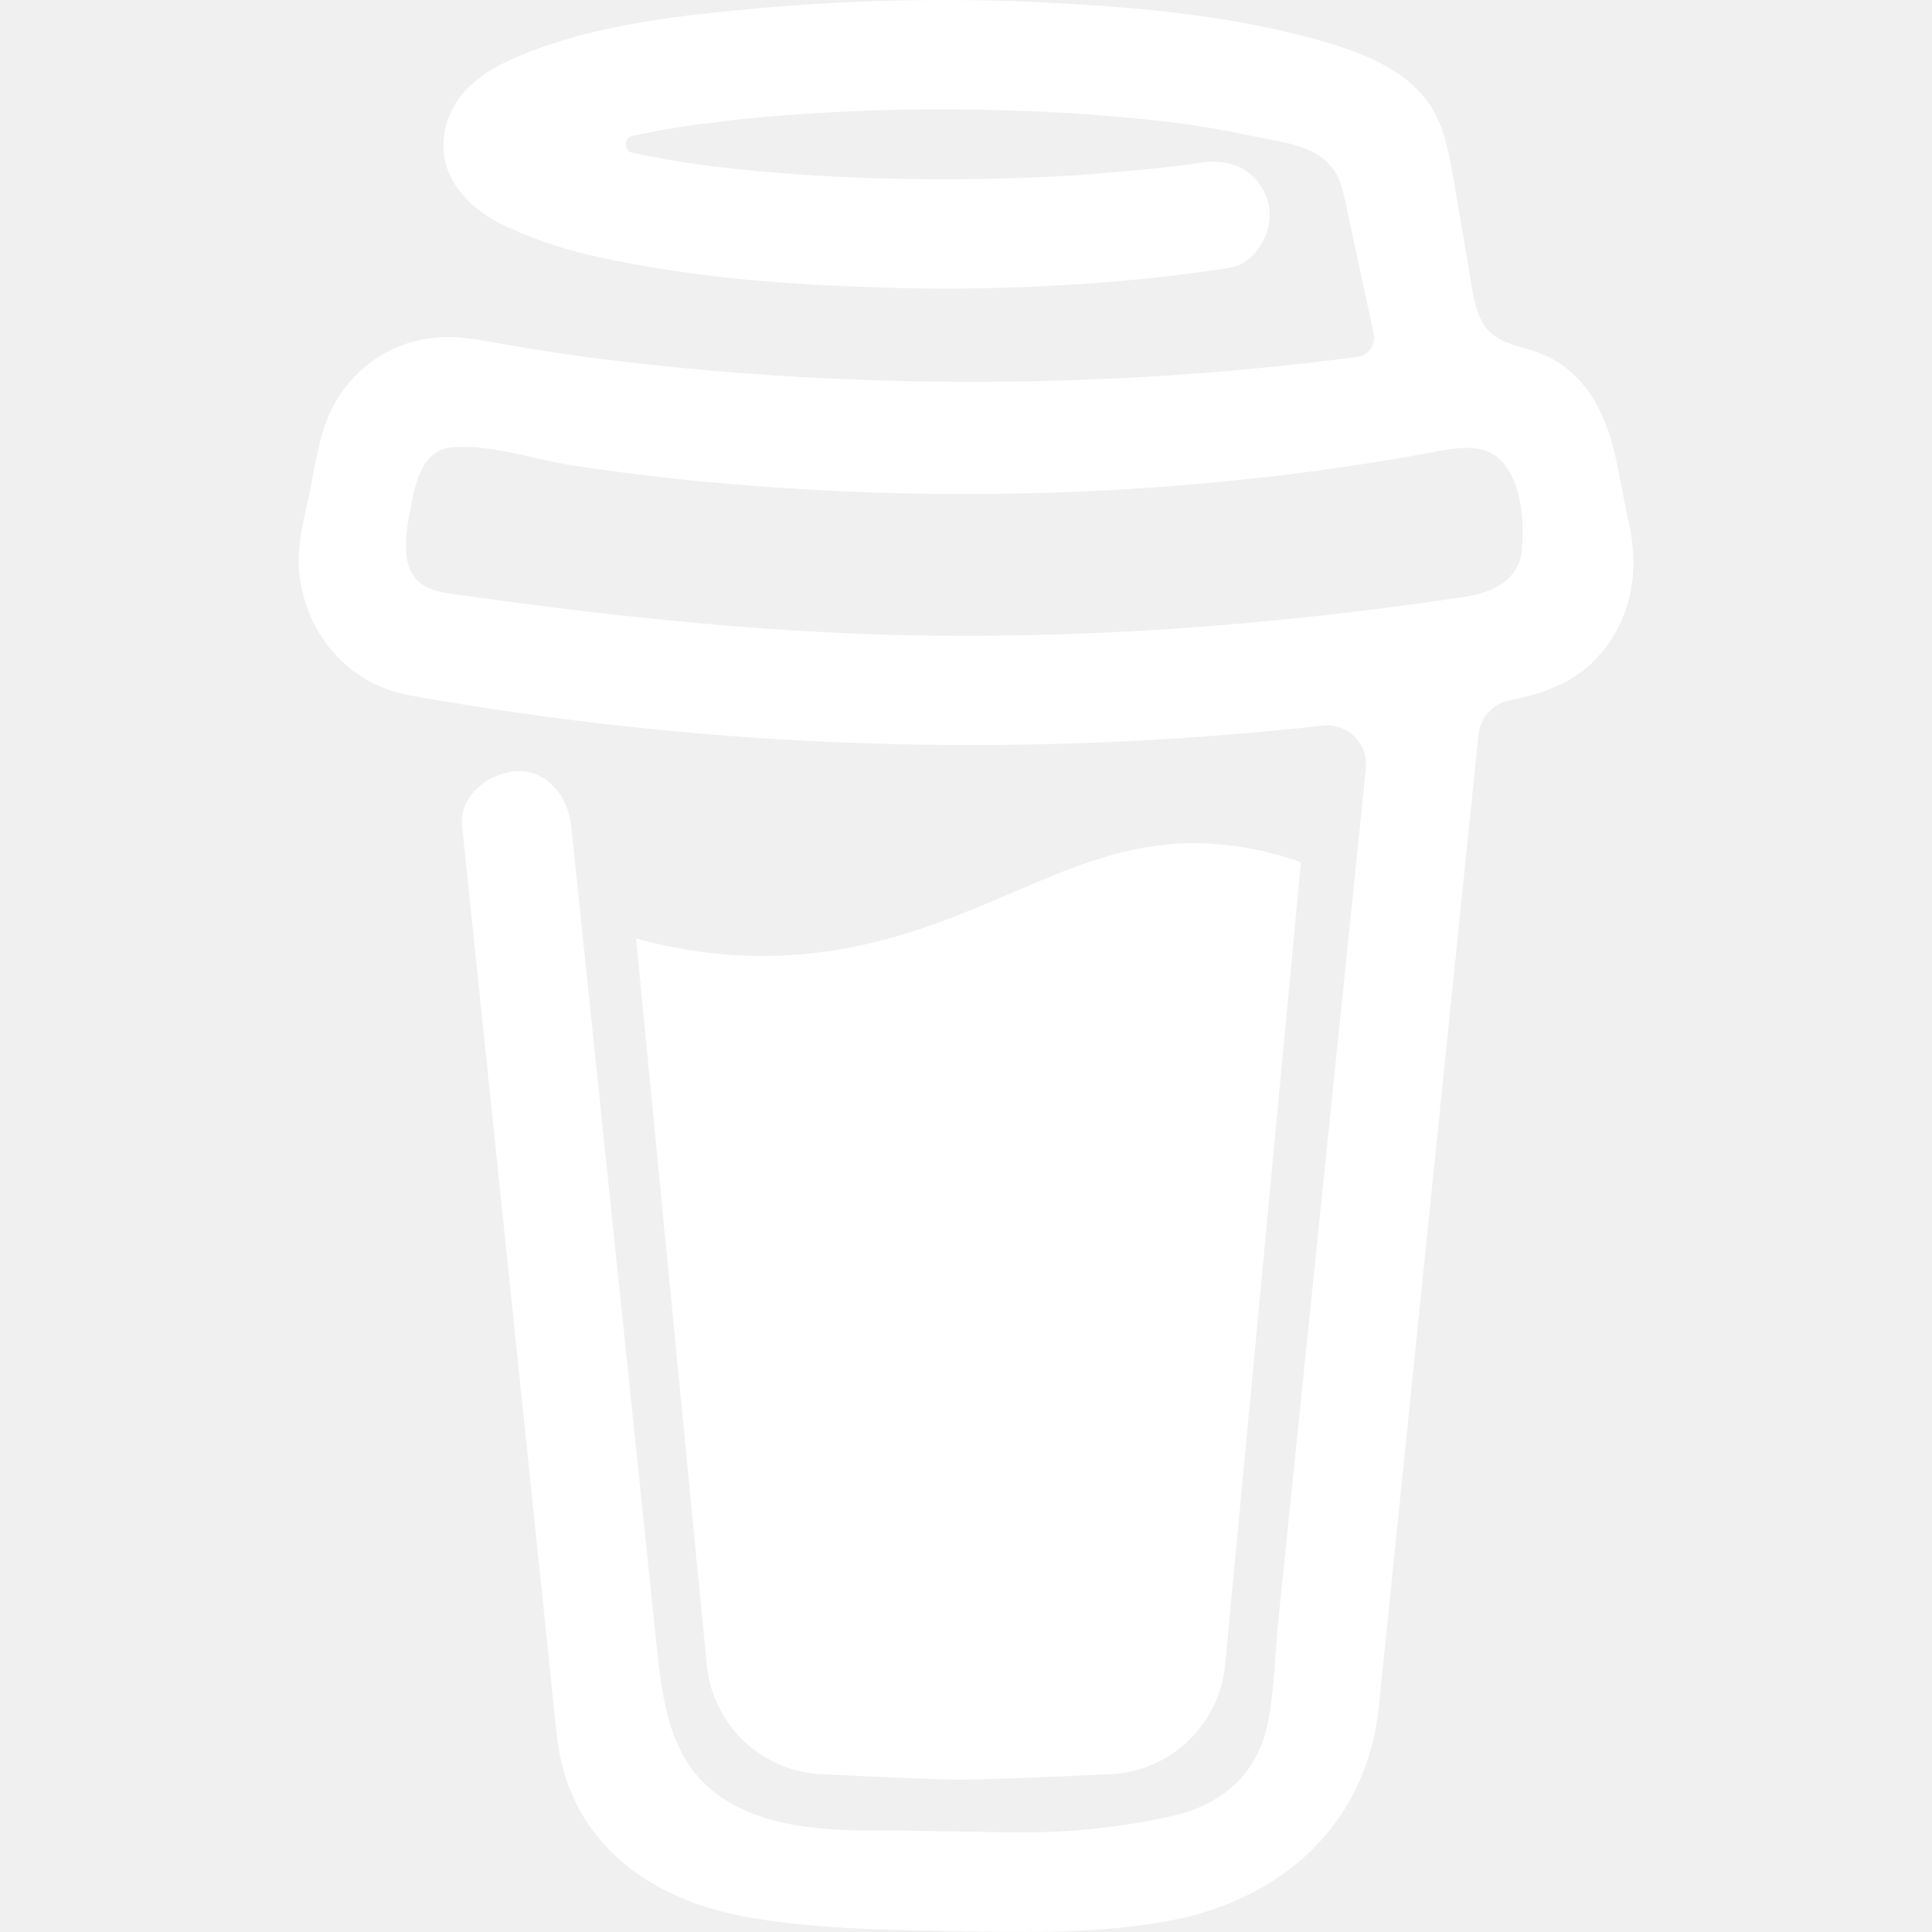
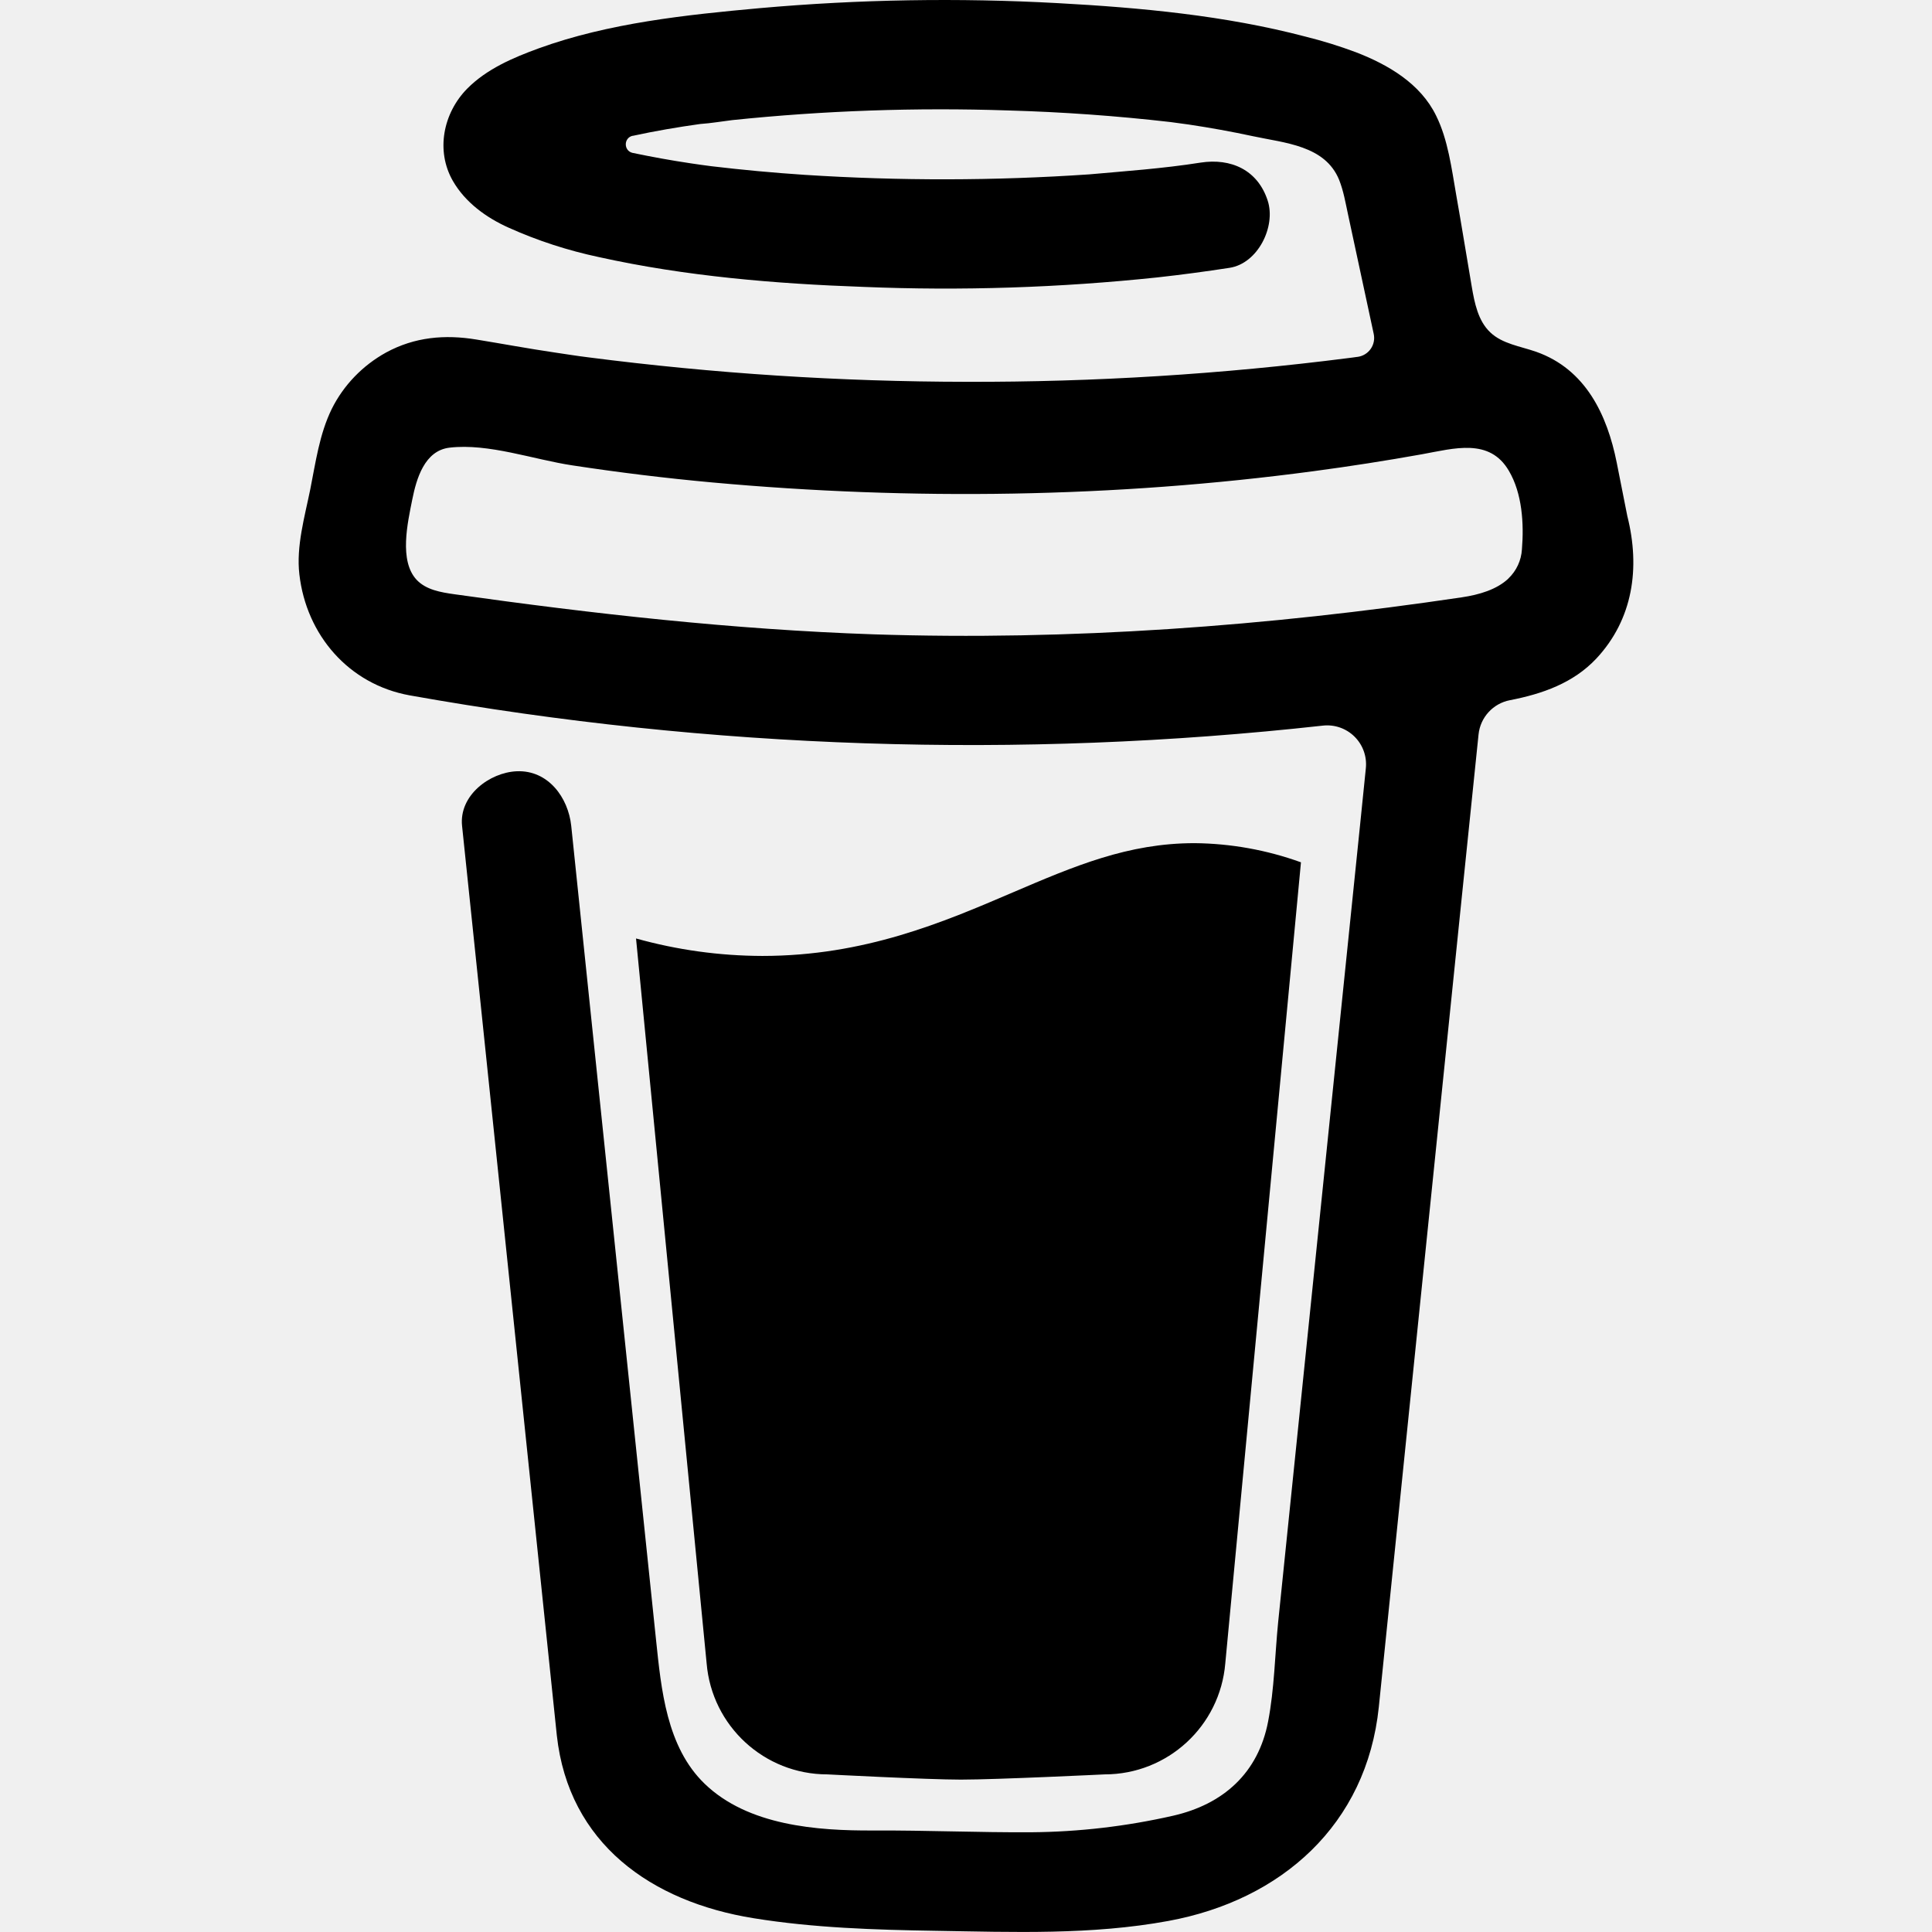
<svg xmlns="http://www.w3.org/2000/svg" width="28" height="28" viewBox="0 0 24 24">
  <defs>
        
      </defs>
  <style>
        
        .svg-container { transform-origin: center center; }
      </style>
  <g class="svg-container">
    <g transform="translate(0, 0) scale(1)">
      <g>
-         <path d="M20.216 6.415l-.132-.666c-.119-.598-.388-1.163-1.001-1.379-.197-.069-.42-.098-.57-.241-.152-.143-.196-.366-.231-.572-.065-.378-.125-.756-.192-1.133-.057-.325-.102-.69-.25-.987-.195-.4-.597-.634-.996-.788a5.723 5.723 0 00-.626-.194c-1-.263-2.05-.36-3.077-.416a25.834 25.834 0 00-3.7.062c-.915.083-1.88.184-2.75.5-.318.116-.646.256-.888.501-.297.302-.393.77-.177 1.146.154.267.415.456.692.58.36.162.737.284 1.123.366 1.075.238 2.189.331 3.287.37 1.218.05 2.437.01 3.65-.118.299-.033.598-.073.896-.119.352-.054.578-.513.474-.834-.124-.383-.457-.531-.834-.473-.466.074-.96.108-1.382.146-1.177.08-2.358.082-3.536.006a22.228 22.228 0 01-1.157-.107c-.086-.01-.18-.025-.258-.036-.243-.036-.484-.08-.724-.13-.111-.027-.111-.185 0-.212h.005c.277-.06.557-.108.838-.147h.002c.131-.009.263-.032.394-.048a25.076 25.076 0 013.426-.12c.674.019 1.347.067 2.017.144l.228.031c.267.04.533.088.798.145.392.085.895.113 1.07.542.055.137.08.288.111.431l.319 1.484a.237.237 0 01-.199.284h-.003c-.037.006-.075.01-.112.015a36.704 36.704 0 01-4.743.295 37.059 37.059 0 01-4.699-.304c-.14-.017-.293-.042-.417-.06-.326-.048-.649-.108-.973-.161-.393-.065-.768-.032-1.123.161-.29.16-.527.404-.675.701-.154.316-.199.66-.267 1-.069.34-.176.707-.135 1.056.087.753.613 1.365 1.37 1.502a39.69 39.69 0 0011.343.376.483.483 0 01.535.53l-.071.697-1.018 9.907c-.041.41-.047.832-.125 1.237-.122.637-.553 1.028-1.182 1.171-.577.131-1.165.2-1.756.205-.656.004-1.31-.025-1.966-.022-.699.004-1.556-.06-2.095-.58-.475-.458-.54-1.174-.605-1.793l-.731-7.013-.322-3.094c-.037-.351-.286-.695-.678-.678-.336.015-.718.3-.678.679l.228 2.185.949 9.112c.147 1.344 1.174 2.068 2.446 2.272.742.12 1.503.144 2.257.156.966.016 1.942.053 2.892-.122 1.408-.258 2.465-1.198 2.616-2.657.34-3.332.683-6.663 1.024-9.995l.215-2.087a.484.484 0 01.39-.426c.402-.078.787-.212 1.074-.518.455-.488.546-1.124.385-1.766zm-1.478.772c-.145.137-.363.201-.578.233-2.416.359-4.866.54-7.308.46-1.748-.06-3.477-.254-5.207-.498-.17-.024-.353-.055-.47-.18-.22-.236-.111-.71-.054-.995.052-.26.152-.609.463-.646.484-.057 1.046.148 1.526.22.577.088 1.156.159 1.737.212 2.48.226 5.002.19 7.472-.14.45-.06.899-.13 1.345-.21.399-.072.84-.206 1.08.206.166.281.188.657.162.974a.544.544 0 01-.169.364zm-6.159 3.9c-.862.37-1.84.788-3.109.788a5.884 5.884 0 01-1.569-.217l.877 9.004c.065.78.717 1.38 1.5 1.38 0 0 1.243.065 1.658.065.447 0 1.786-.065 1.786-.065.783 0 1.434-.6 1.499-1.38l.94-9.95a3.996 3.996 0 00-1.322-.238c-.826 0-1.491.284-2.26.613z" fill="#ffffff" />
+         <path d="M20.216 6.415l-.132-.666c-.119-.598-.388-1.163-1.001-1.379-.197-.069-.42-.098-.57-.241-.152-.143-.196-.366-.231-.572-.065-.378-.125-.756-.192-1.133-.057-.325-.102-.69-.25-.987-.195-.4-.597-.634-.996-.788a5.723 5.723 0 00-.626-.194c-1-.263-2.05-.36-3.077-.416a25.834 25.834 0 00-3.7.062c-.915.083-1.88.184-2.75.5-.318.116-.646.256-.888.501-.297.302-.393.77-.177 1.146.154.267.415.456.692.58.36.162.737.284 1.123.366 1.075.238 2.189.331 3.287.37 1.218.05 2.437.01 3.65-.118.299-.033.598-.073.896-.119.352-.054.578-.513.474-.834-.124-.383-.457-.531-.834-.473-.466.074-.96.108-1.382.146-1.177.08-2.358.082-3.536.006a22.228 22.228 0 01-1.157-.107c-.086-.01-.18-.025-.258-.036-.243-.036-.484-.08-.724-.13-.111-.027-.111-.185 0-.212h.005c.277-.06.557-.108.838-.147h.002c.131-.009.263-.032.394-.048a25.076 25.076 0 013.426-.12c.674.019 1.347.067 2.017.144l.228.031c.267.04.533.088.798.145.392.085.895.113 1.07.542.055.137.08.288.111.431l.319 1.484a.237.237 0 01-.199.284h-.003c-.037.006-.075.01-.112.015a36.704 36.704 0 01-4.743.295 37.059 37.059 0 01-4.699-.304c-.14-.017-.293-.042-.417-.06-.326-.048-.649-.108-.973-.161-.393-.065-.768-.032-1.123.161-.29.16-.527.404-.675.701-.154.316-.199.66-.267 1-.069.34-.176.707-.135 1.056.087.753.613 1.365 1.37 1.502a39.69 39.69 0 0011.343.376.483.483 0 01.535.53l-.071.697-1.018 9.907c-.041.41-.047.832-.125 1.237-.122.637-.553 1.028-1.182 1.171-.577.131-1.165.2-1.756.205-.656.004-1.31-.025-1.966-.022-.699.004-1.556-.06-2.095-.58-.475-.458-.54-1.174-.605-1.793l-.731-7.013-.322-3.094c-.037-.351-.286-.695-.678-.678-.336.015-.718.3-.678.679l.228 2.185.949 9.112c.147 1.344 1.174 2.068 2.446 2.272.742.12 1.503.144 2.257.156.966.016 1.942.053 2.892-.122 1.408-.258 2.465-1.198 2.616-2.657.34-3.332.683-6.663 1.024-9.995l.215-2.087a.484.484 0 01.39-.426c.402-.078.787-.212 1.074-.518.455-.488.546-1.124.385-1.766zm-1.478.772c-.145.137-.363.201-.578.233-2.416.359-4.866.54-7.308.46-1.748-.06-3.477-.254-5.207-.498-.17-.024-.353-.055-.47-.18-.22-.236-.111-.71-.054-.995.052-.26.152-.609.463-.646.484-.057 1.046.148 1.526.22.577.088 1.156.159 1.737.212 2.48.226 5.002.19 7.472-.14.45-.06.899-.13 1.345-.21.399-.072.84-.206 1.08.206.166.281.188.657.162.974a.544.544 0 01-.169.364zm-6.159 3.9c-.862.37-1.84.788-3.109.788a5.884 5.884 0 01-1.569-.217l.877 9.004c.065.78.717 1.38 1.5 1.38 0 0 1.243.065 1.658.065.447 0 1.786-.065 1.786-.065.783 0 1.434-.6 1.499-1.38l.94-9.95a3.996 3.996 0 00-1.322-.238c-.826 0-1.491.284-2.26.613z" fill="currentColor" />
      </g>
    </g>
  </g>
</svg>
